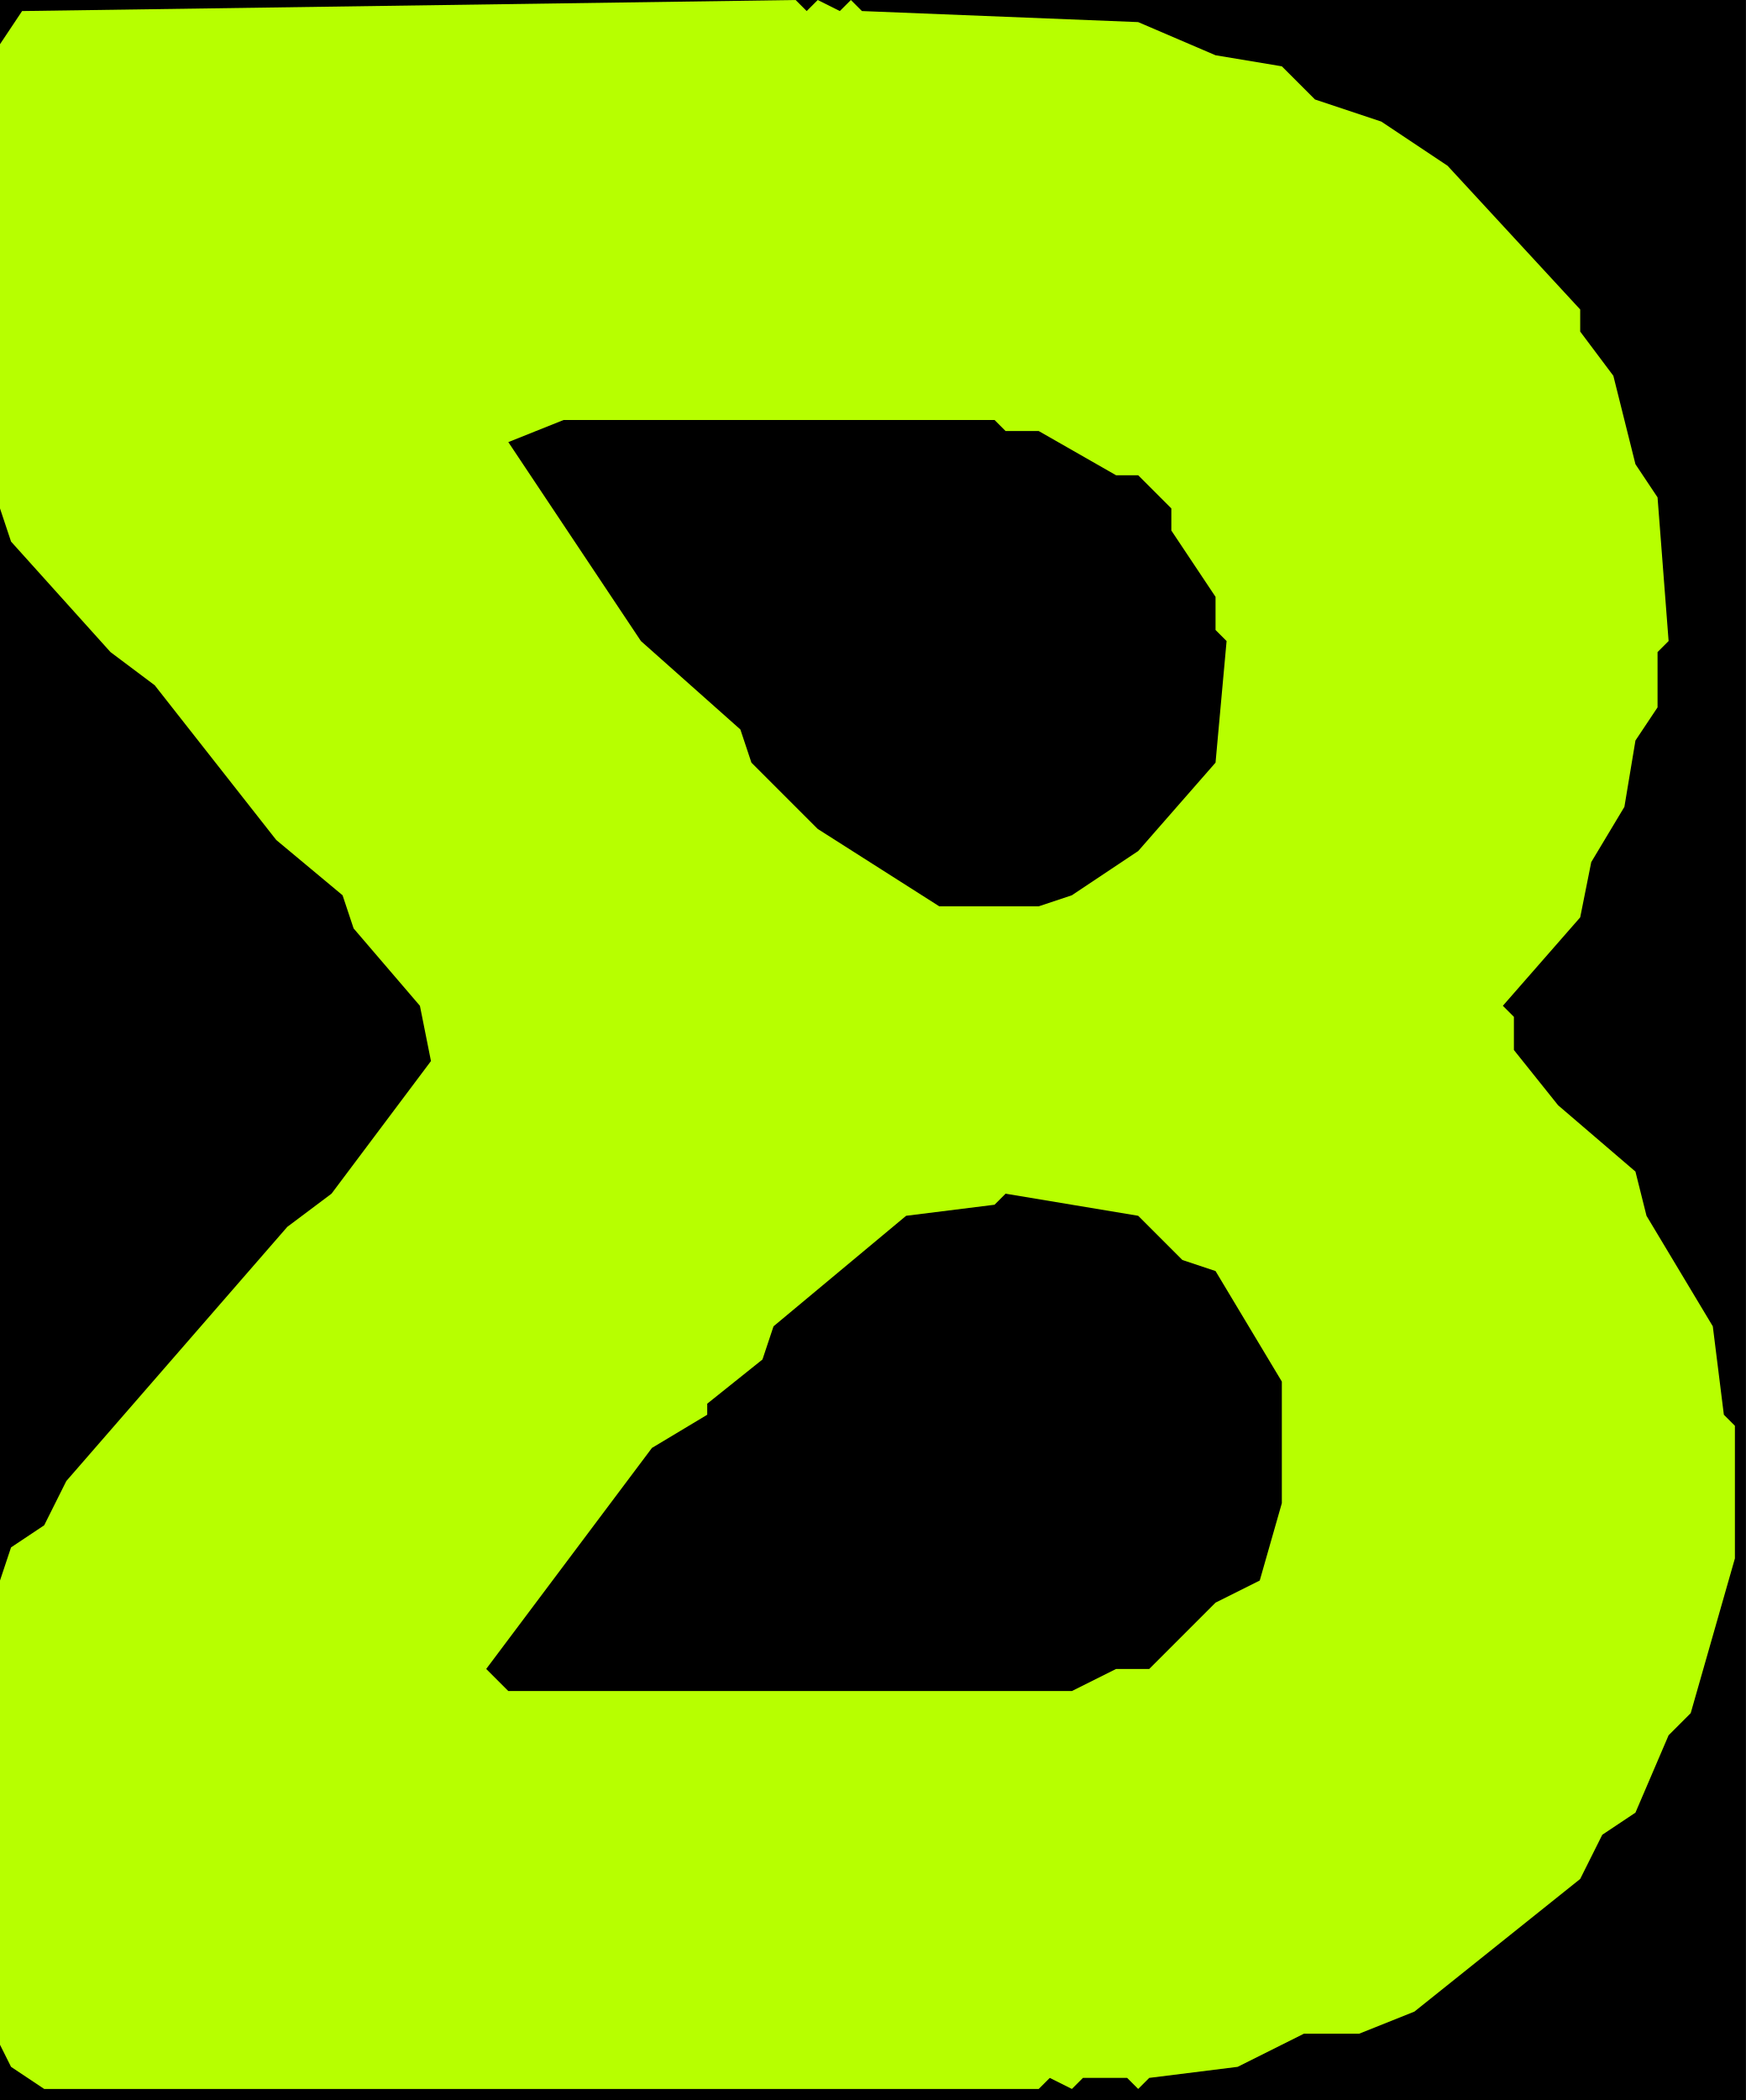
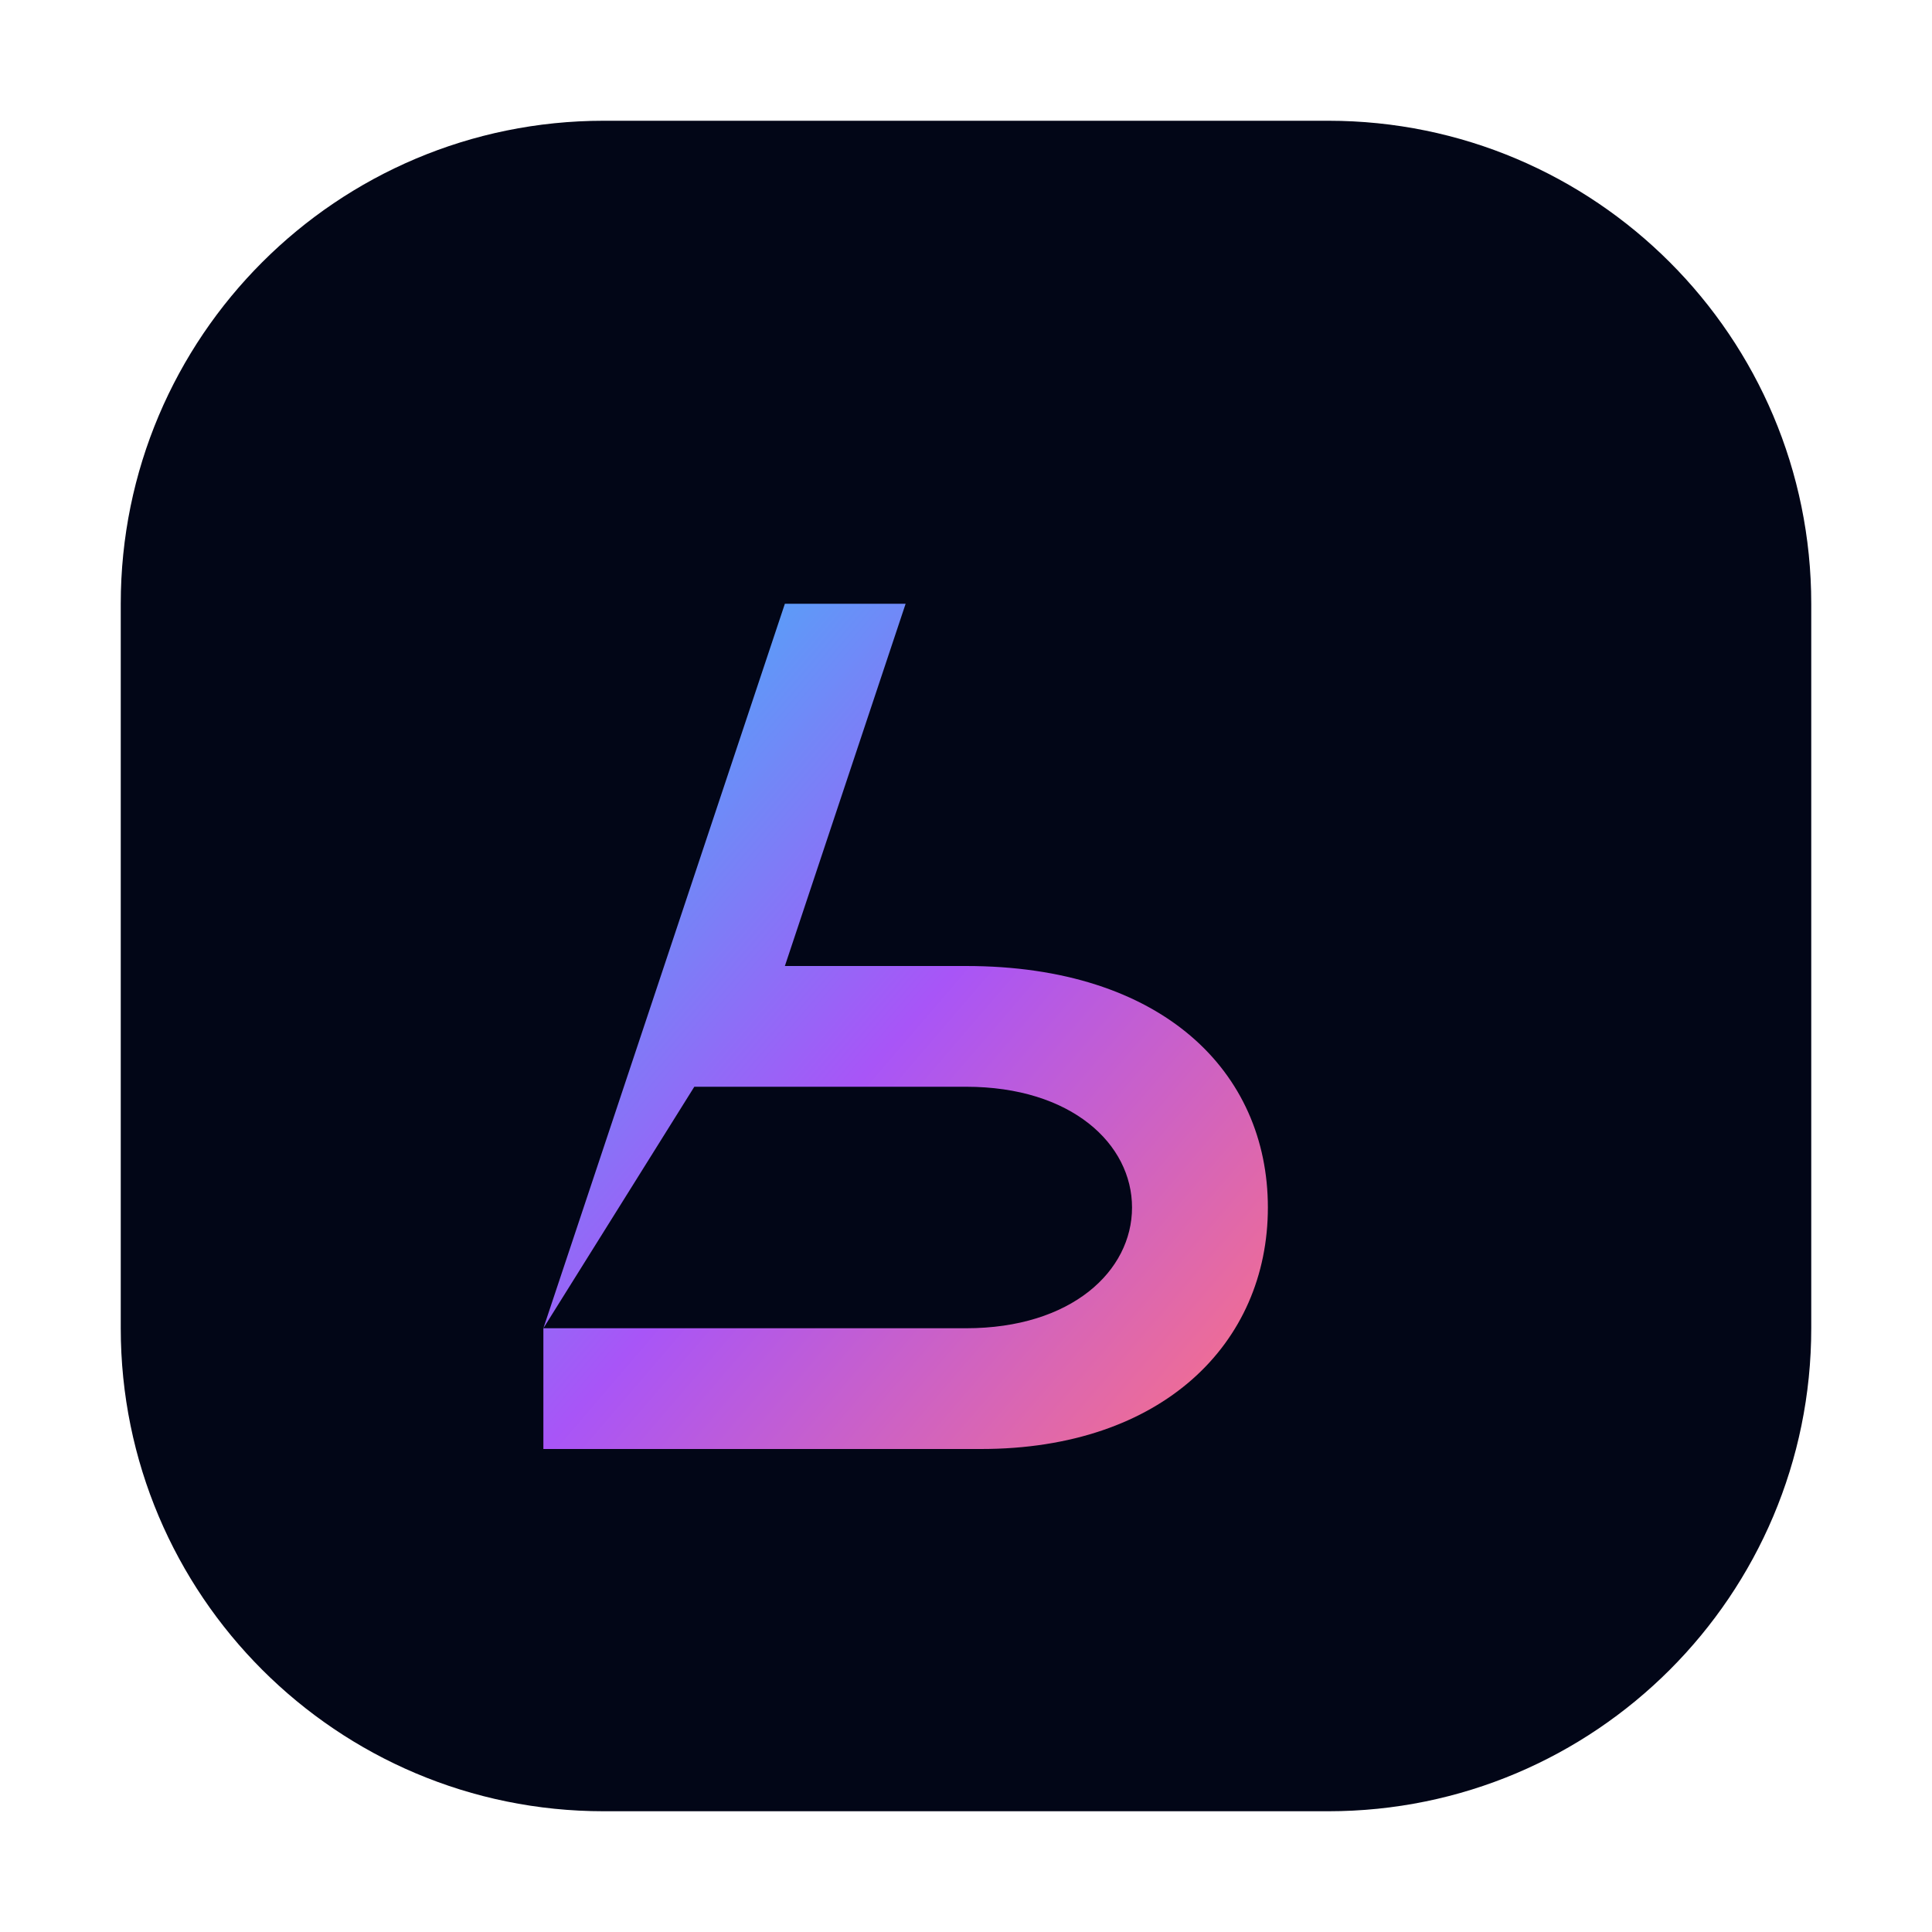
- <svg xmlns="http://www.w3.org/2000/svg" viewBox="0 0 158 190" role="img" aria-label="Lime green B monogram favicon">
-   <rect width="158" height="190" fill="#000000" />
-   <path d="M 2 1 L 0 4 L 0 46 L 1 49 L 10 59 L 14 62 L 25 76 L 31 81 L 32 84 L 38 91 L 39 96 L 30 108 L 26 111 L 6 134 L 4 138 L 1 140 L 0 143 L 0 185 L 1 187 L 4 189 L 94 189 L 95 188 L 97 189 L 98 188 L 102 188 L 103 189 L 104 188 L 112 187 L 118 184 L 123 184 L 128 182 L 143 170 L 145 166 L 148 164 L 151 157 L 153 155 L 157 141 L 157 129 L 156 128 L 155 120 L 149 110 L 148 106 L 141 100 L 137 95 L 137 92 L 136 91 L 143 83 L 144 78 L 147 73 L 148 67 L 150 64 L 150 59 L 151 58 L 150 45 L 148 42 L 146 34 L 143 30 L 143 28 L 131 15 L 125 11 L 119 9 L 116 6 L 110 5 L 103 2 L 78 1 L 77 0 L 76 1 L 74 0 L 73 1 L 72 0 Z M 116 125 L 116 136 L 114 143 L 110 145 L 104 151 L 101 151 L 97 153 L 46 153 L 44 151 L 59 131 L 64 128 L 64 127 L 69 123 L 70 120 L 82 110 L 90 109 L 91 108 L 103 110 L 107 114 L 110 115 Z M 46 40 L 51 38 L 90 38 L 91 39 L 94 39 L 101 43 L 103 43 L 106 46 L 106 48 L 110 54 L 110 57 L 111 58 L 110 69 L 103 77 L 97 81 L 94 82 L 85 82 L 74 75 L 68 69 L 67 66 L 58 58 Z" fill="#B7FF00" fill-rule="evenodd" />
+ <svg xmlns="http://www.w3.org/2000/svg" viewBox="0 0 64 64">
+   <defs>
+     <linearGradient id="g" x1="0" x2="1" y1="0" y2="1">
+       <stop offset="0" stop-color="#38bdf8" />
+       <stop offset="0.5" stop-color="#a855f7" />
+       <stop offset="1" stop-color="#fb7185" />
+     </linearGradient>
+   </defs>
+   <rect x="4" y="4" width="56" height="56" rx="16" fill="#020617" />
+   <path d="M18 44L26 20h4l-4 12h6c6.5 0 10 3.5 10 8 0 4.5-3.5 8-9.5 8H18v-4h14c3.5 0 5.5-1.9 5.5-4s-2-4-5.5-4h-9L18 44z" fill="url(#g)" />
</svg>
